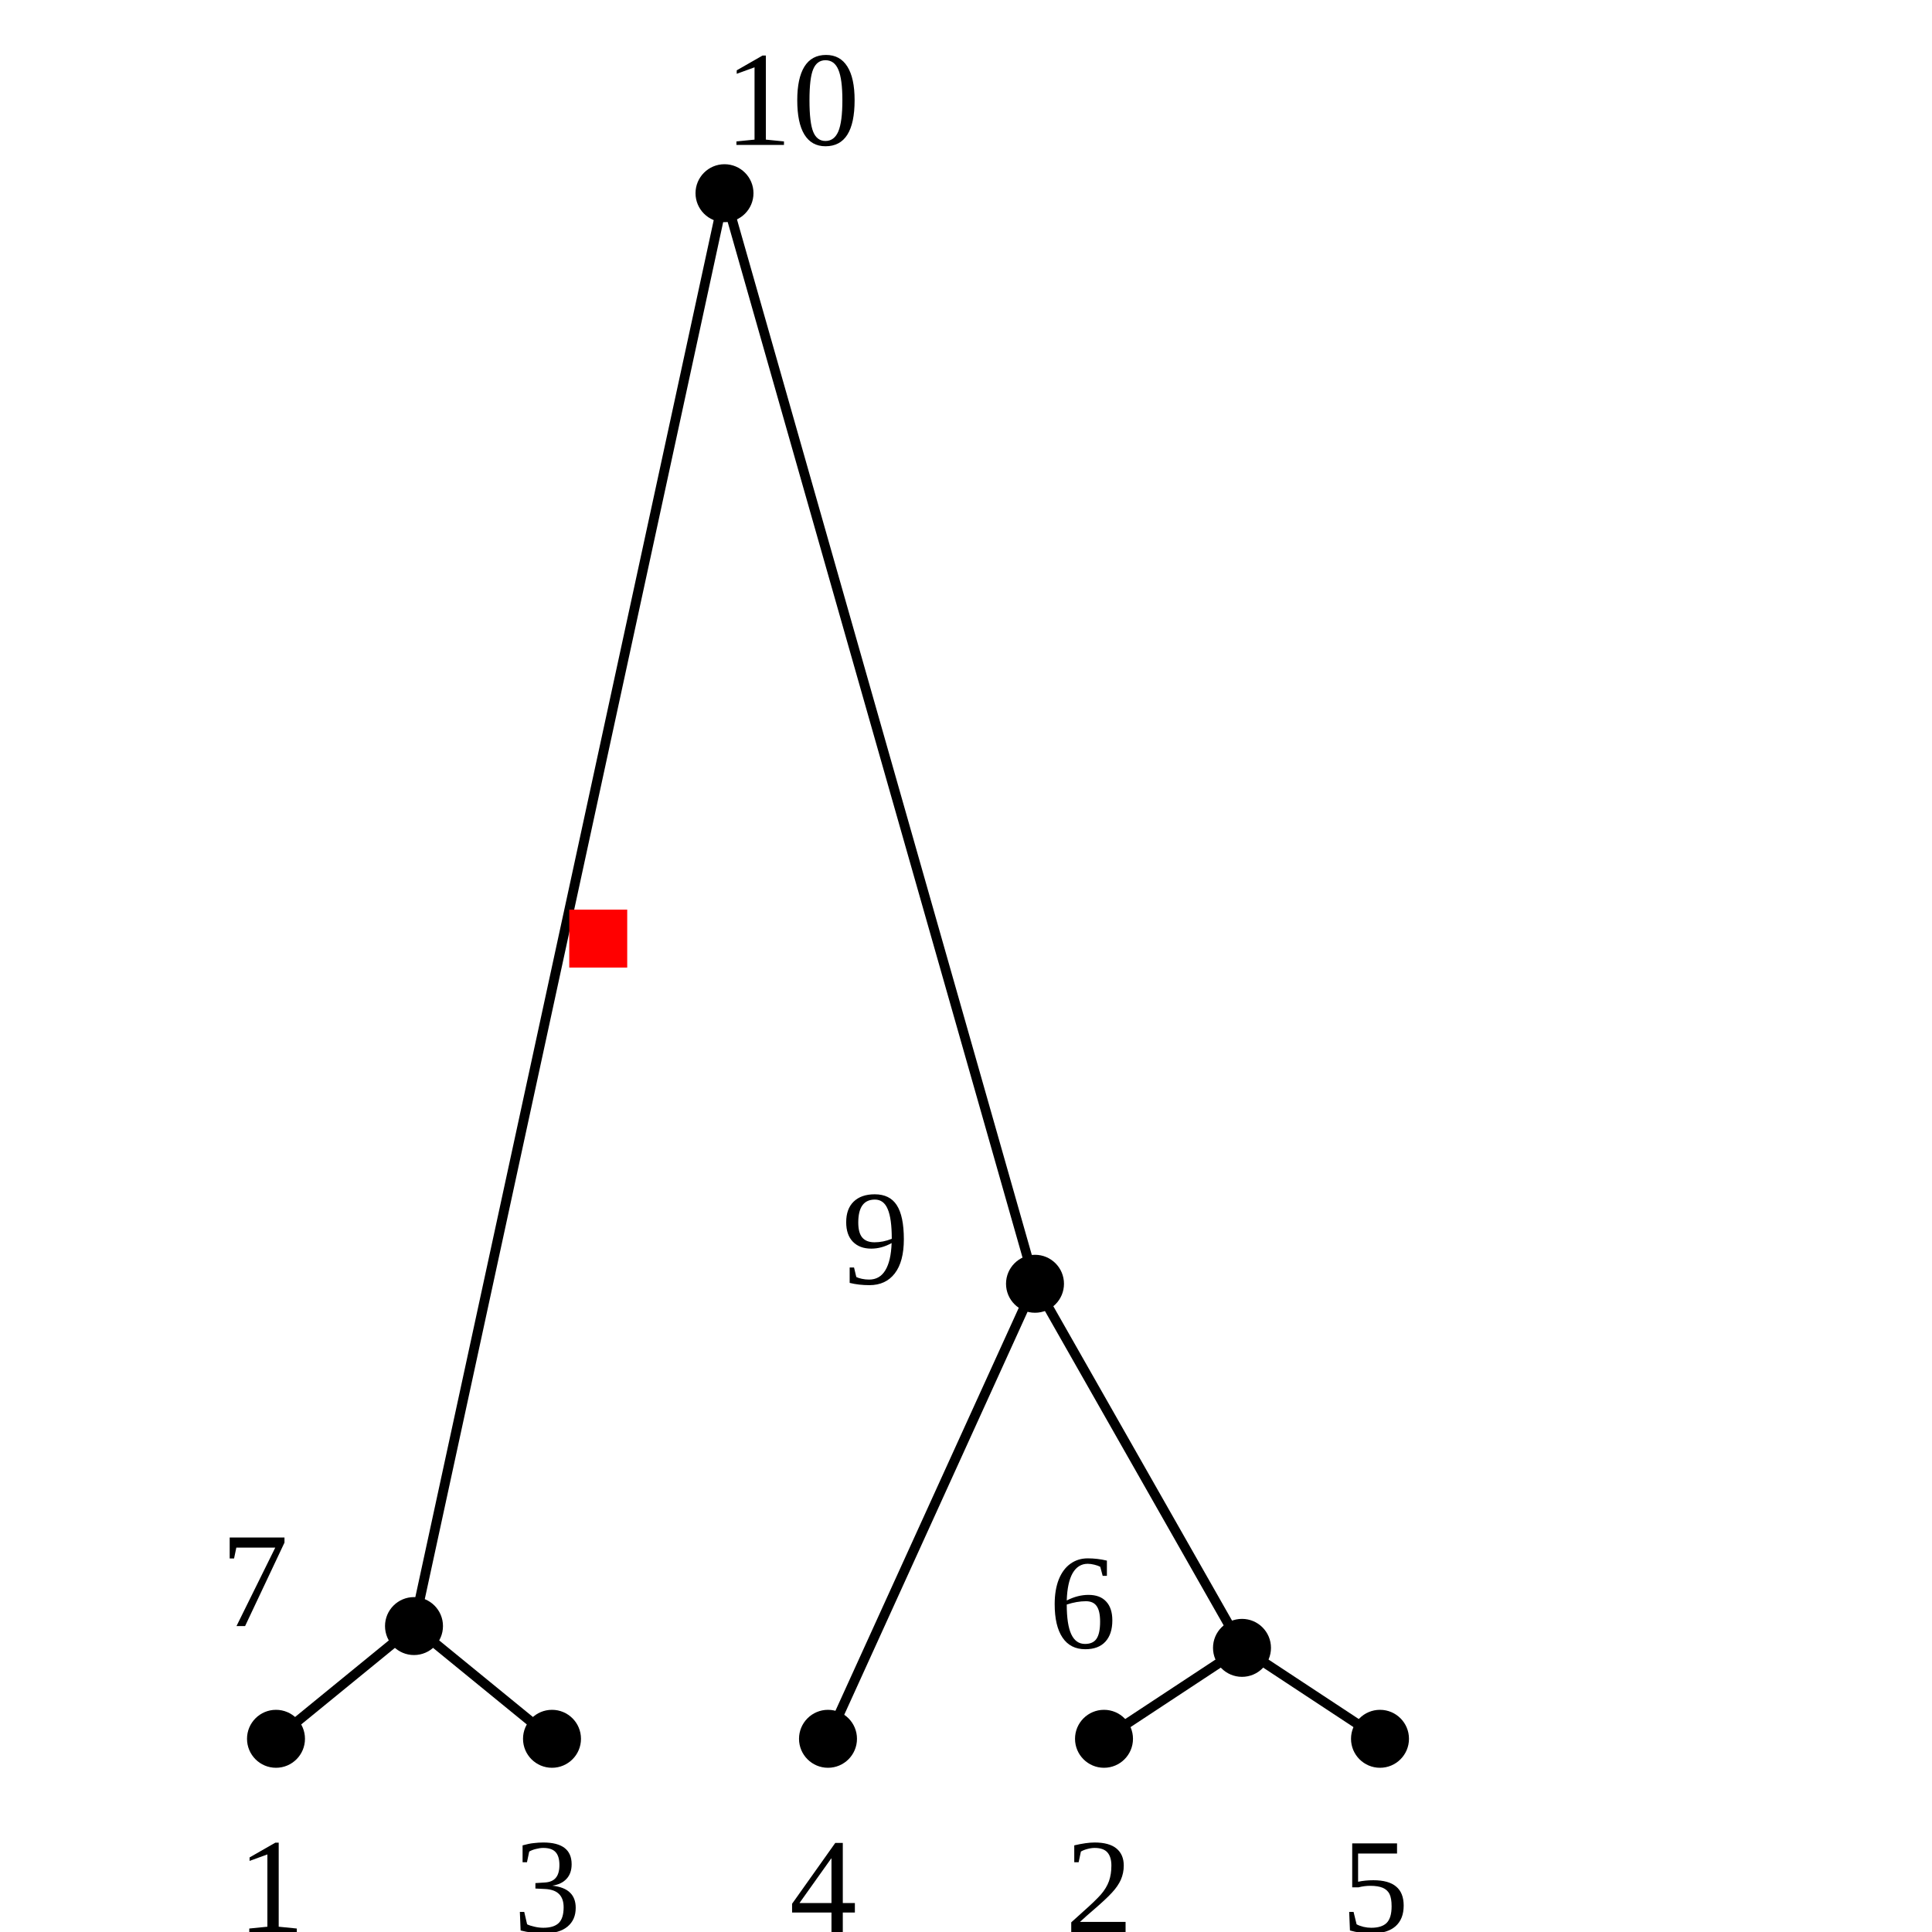
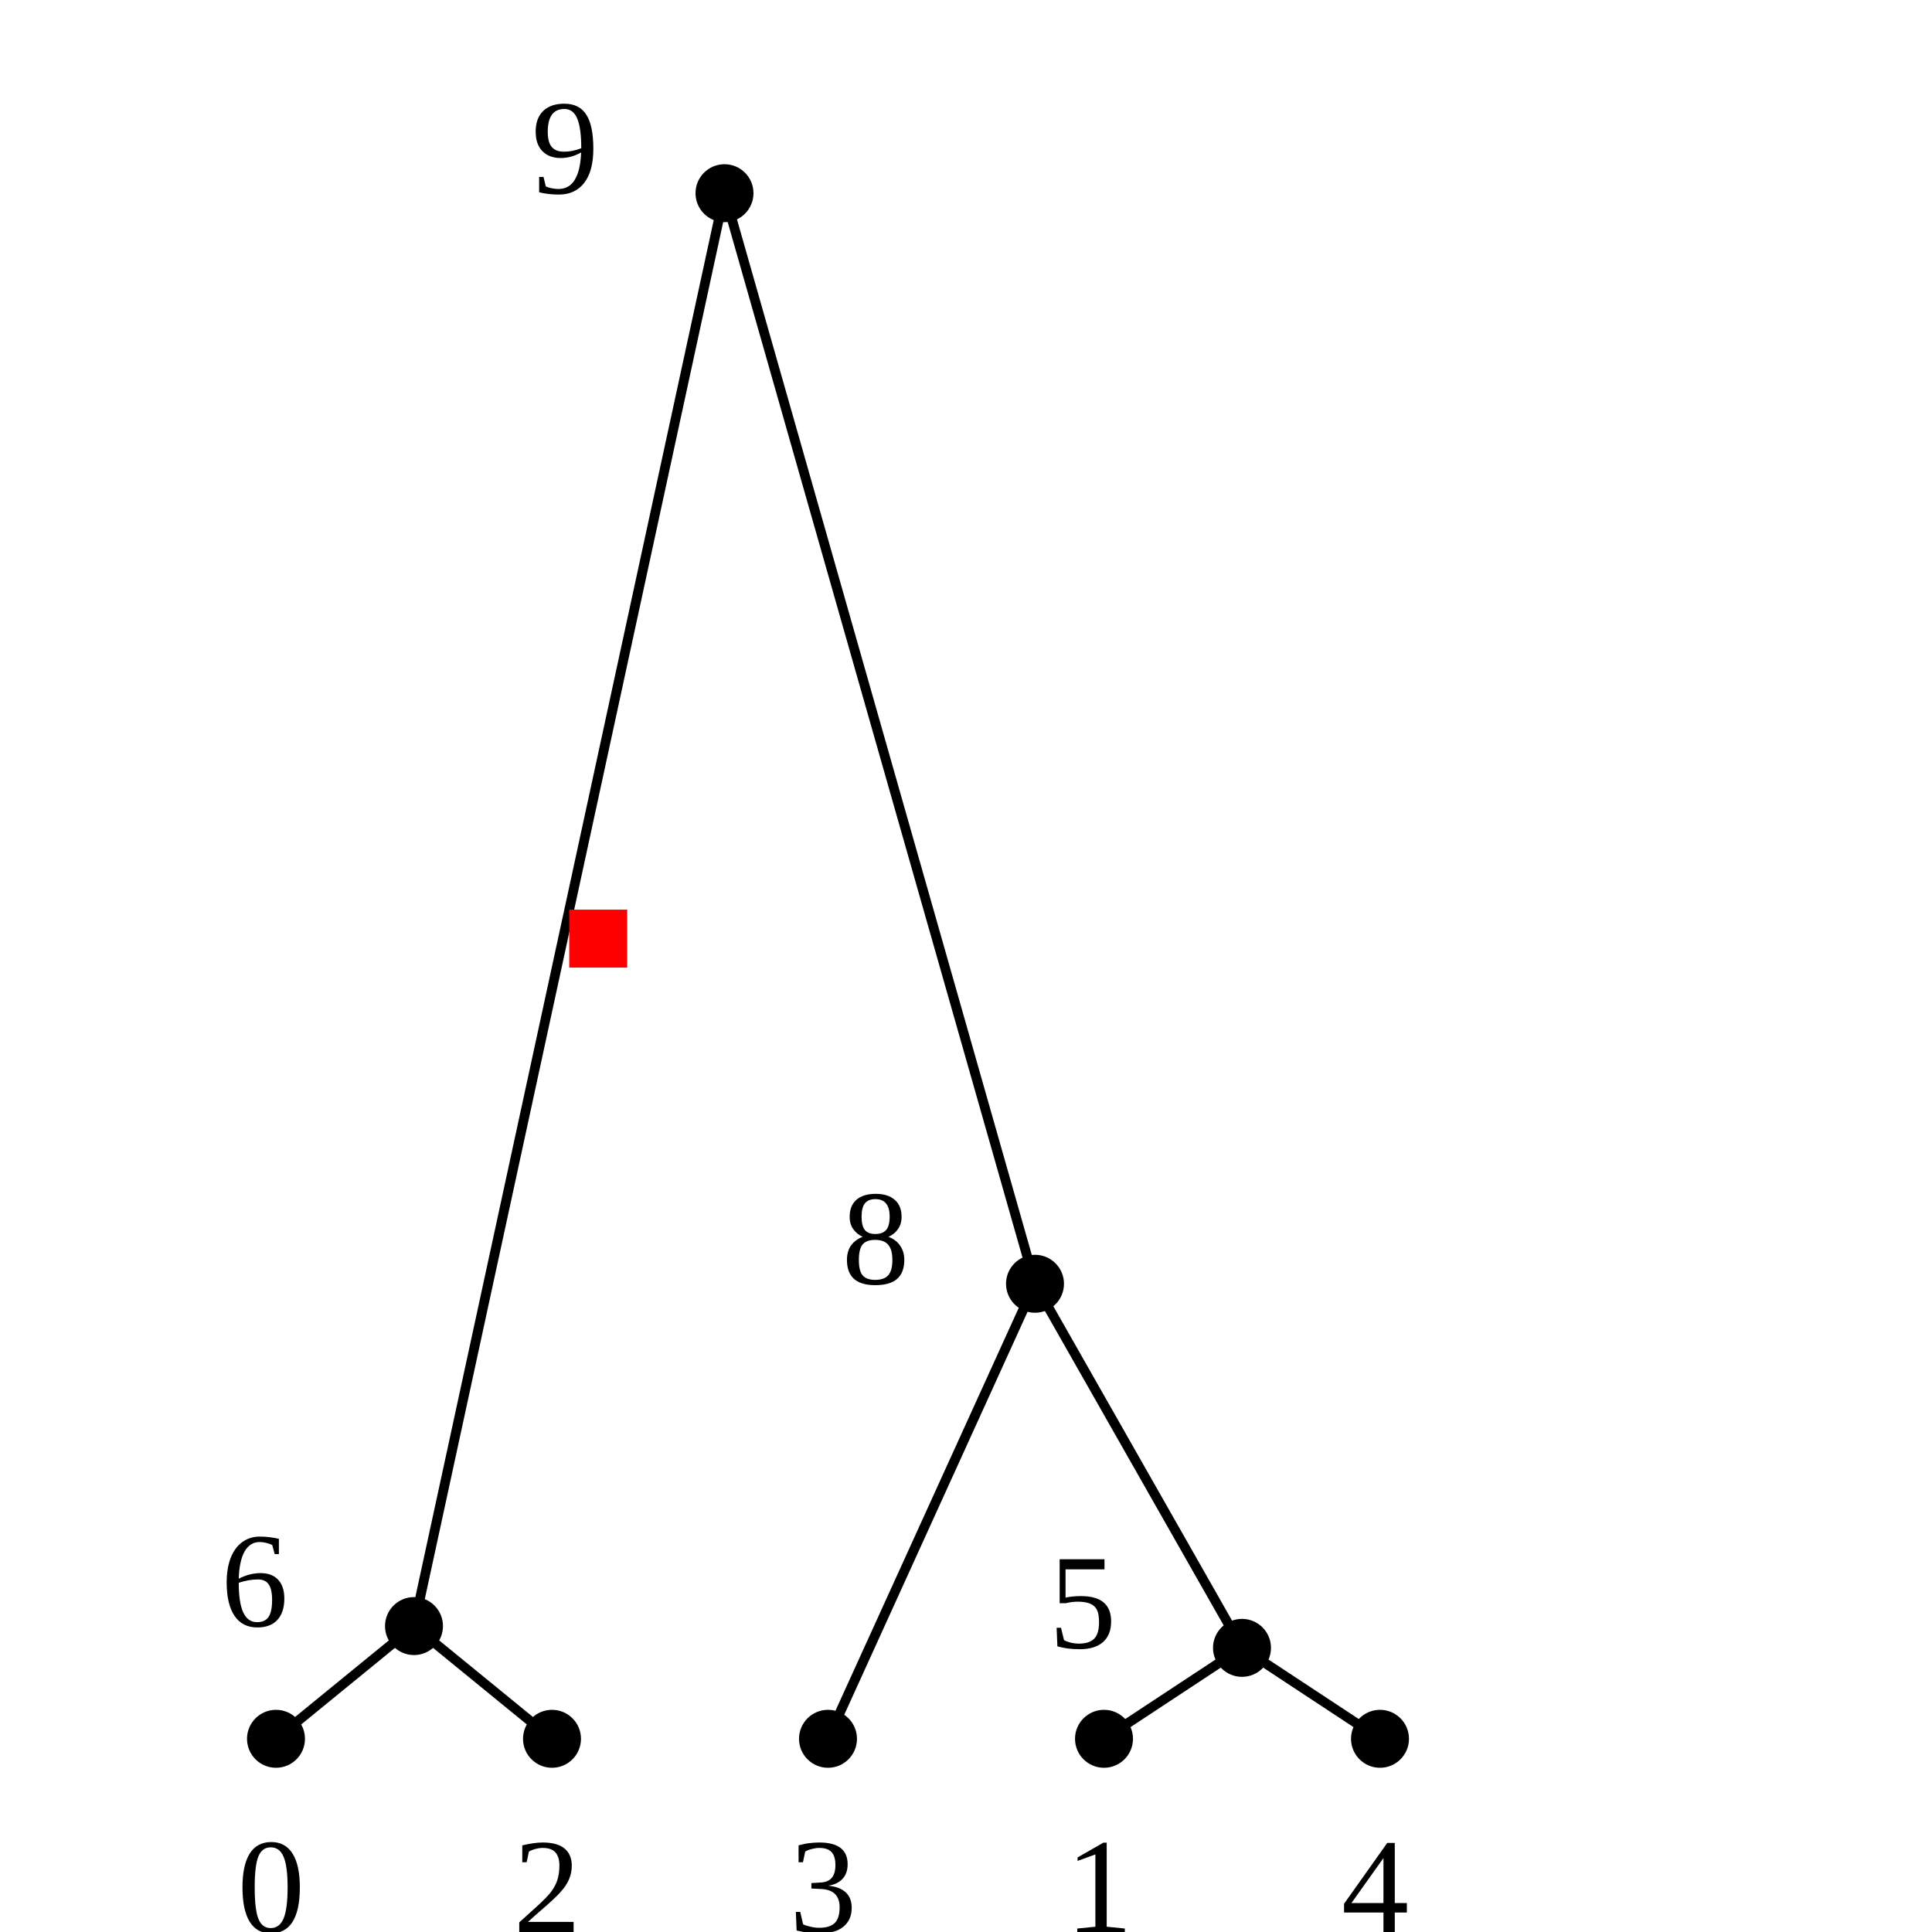
<svg xmlns="http://www.w3.org/2000/svg" baseProfile="full" height="200" version="1.1" width="200">
  <defs />
  <g id="lines" stroke="black">
    <line x1="42.857" x2="75.0" y1="168.33" y2="20.0" />
    <line x1="28.571" x2="42.857" y1="180.0" y2="168.33" />
    <line x1="57.143" x2="42.857" y1="180.0" y2="168.33" />
    <line x1="107.143" x2="75.0" y1="132.896" y2="20.0" />
    <line x1="85.714" x2="107.143" y1="180.0" y2="132.896" />
    <line x1="128.571" x2="107.143" y1="170.586" y2="132.896" />
    <line x1="114.286" x2="128.571" y1="180.0" y2="170.586" />
    <line x1="142.857" x2="128.571" y1="180.0" y2="170.586" />
  </g>
  <g font-size="14">
-     <text dx="0" dy="-5" x="75.0" y="20.0">10</text>
-     <text dx="-20" x="42.857" y="168.33">7</text>
-     <text dx="-4" dy="20" x="28.571" y="180.0">1</text>
-     <text dx="-4" dy="20" x="57.143" y="180.0">3</text>
-     <text dx="-20" x="107.143" y="132.896">9</text>
-     <text dx="-4" dy="20" x="85.714" y="180.0">4</text>
-     <text dx="-20" x="128.571" y="170.586">6</text>
-     <text dx="-4" dy="20" x="114.286" y="180.0">2</text>
-     <text dx="-4" dy="20" x="142.857" y="180.0">5</text>
+     <text dx="-20" x="75.0" y="20.0">9</text>
+     <text dx="-20" x="42.857" y="168.33">6</text>
+     <text dx="-4" dy="20" x="28.571" y="180.0">0</text>
+     <text dx="-4" dy="20" x="57.143" y="180.0">2</text>
+     <text dx="-20" x="107.143" y="132.896">8</text>
+     <text dx="-4" dy="20" x="85.714" y="180.0">3</text>
+     <text dx="-20" x="128.571" y="170.586">5</text>
+     <text dx="-4" dy="20" x="114.286" y="180.0">1</text>
+     <text dx="-4" dy="20" x="142.857" y="180.0">4</text>
  </g>
  <circle cx="75.0" cy="20.0" r="3" />
  <circle cx="42.857" cy="168.33" r="3" />
  <circle cx="28.571" cy="180.0" r="3" />
  <circle cx="57.143" cy="180.0" r="3" />
  <circle cx="107.143" cy="132.896" r="3" />
  <circle cx="85.714" cy="180.0" r="3" />
  <circle cx="128.571" cy="170.586" r="3" />
  <circle cx="114.286" cy="180.0" r="3" />
  <circle cx="142.857" cy="180.0" r="3" />
  <rect fill="red" height="6" width="6" x="58.929" y="94.165" />
</svg>
